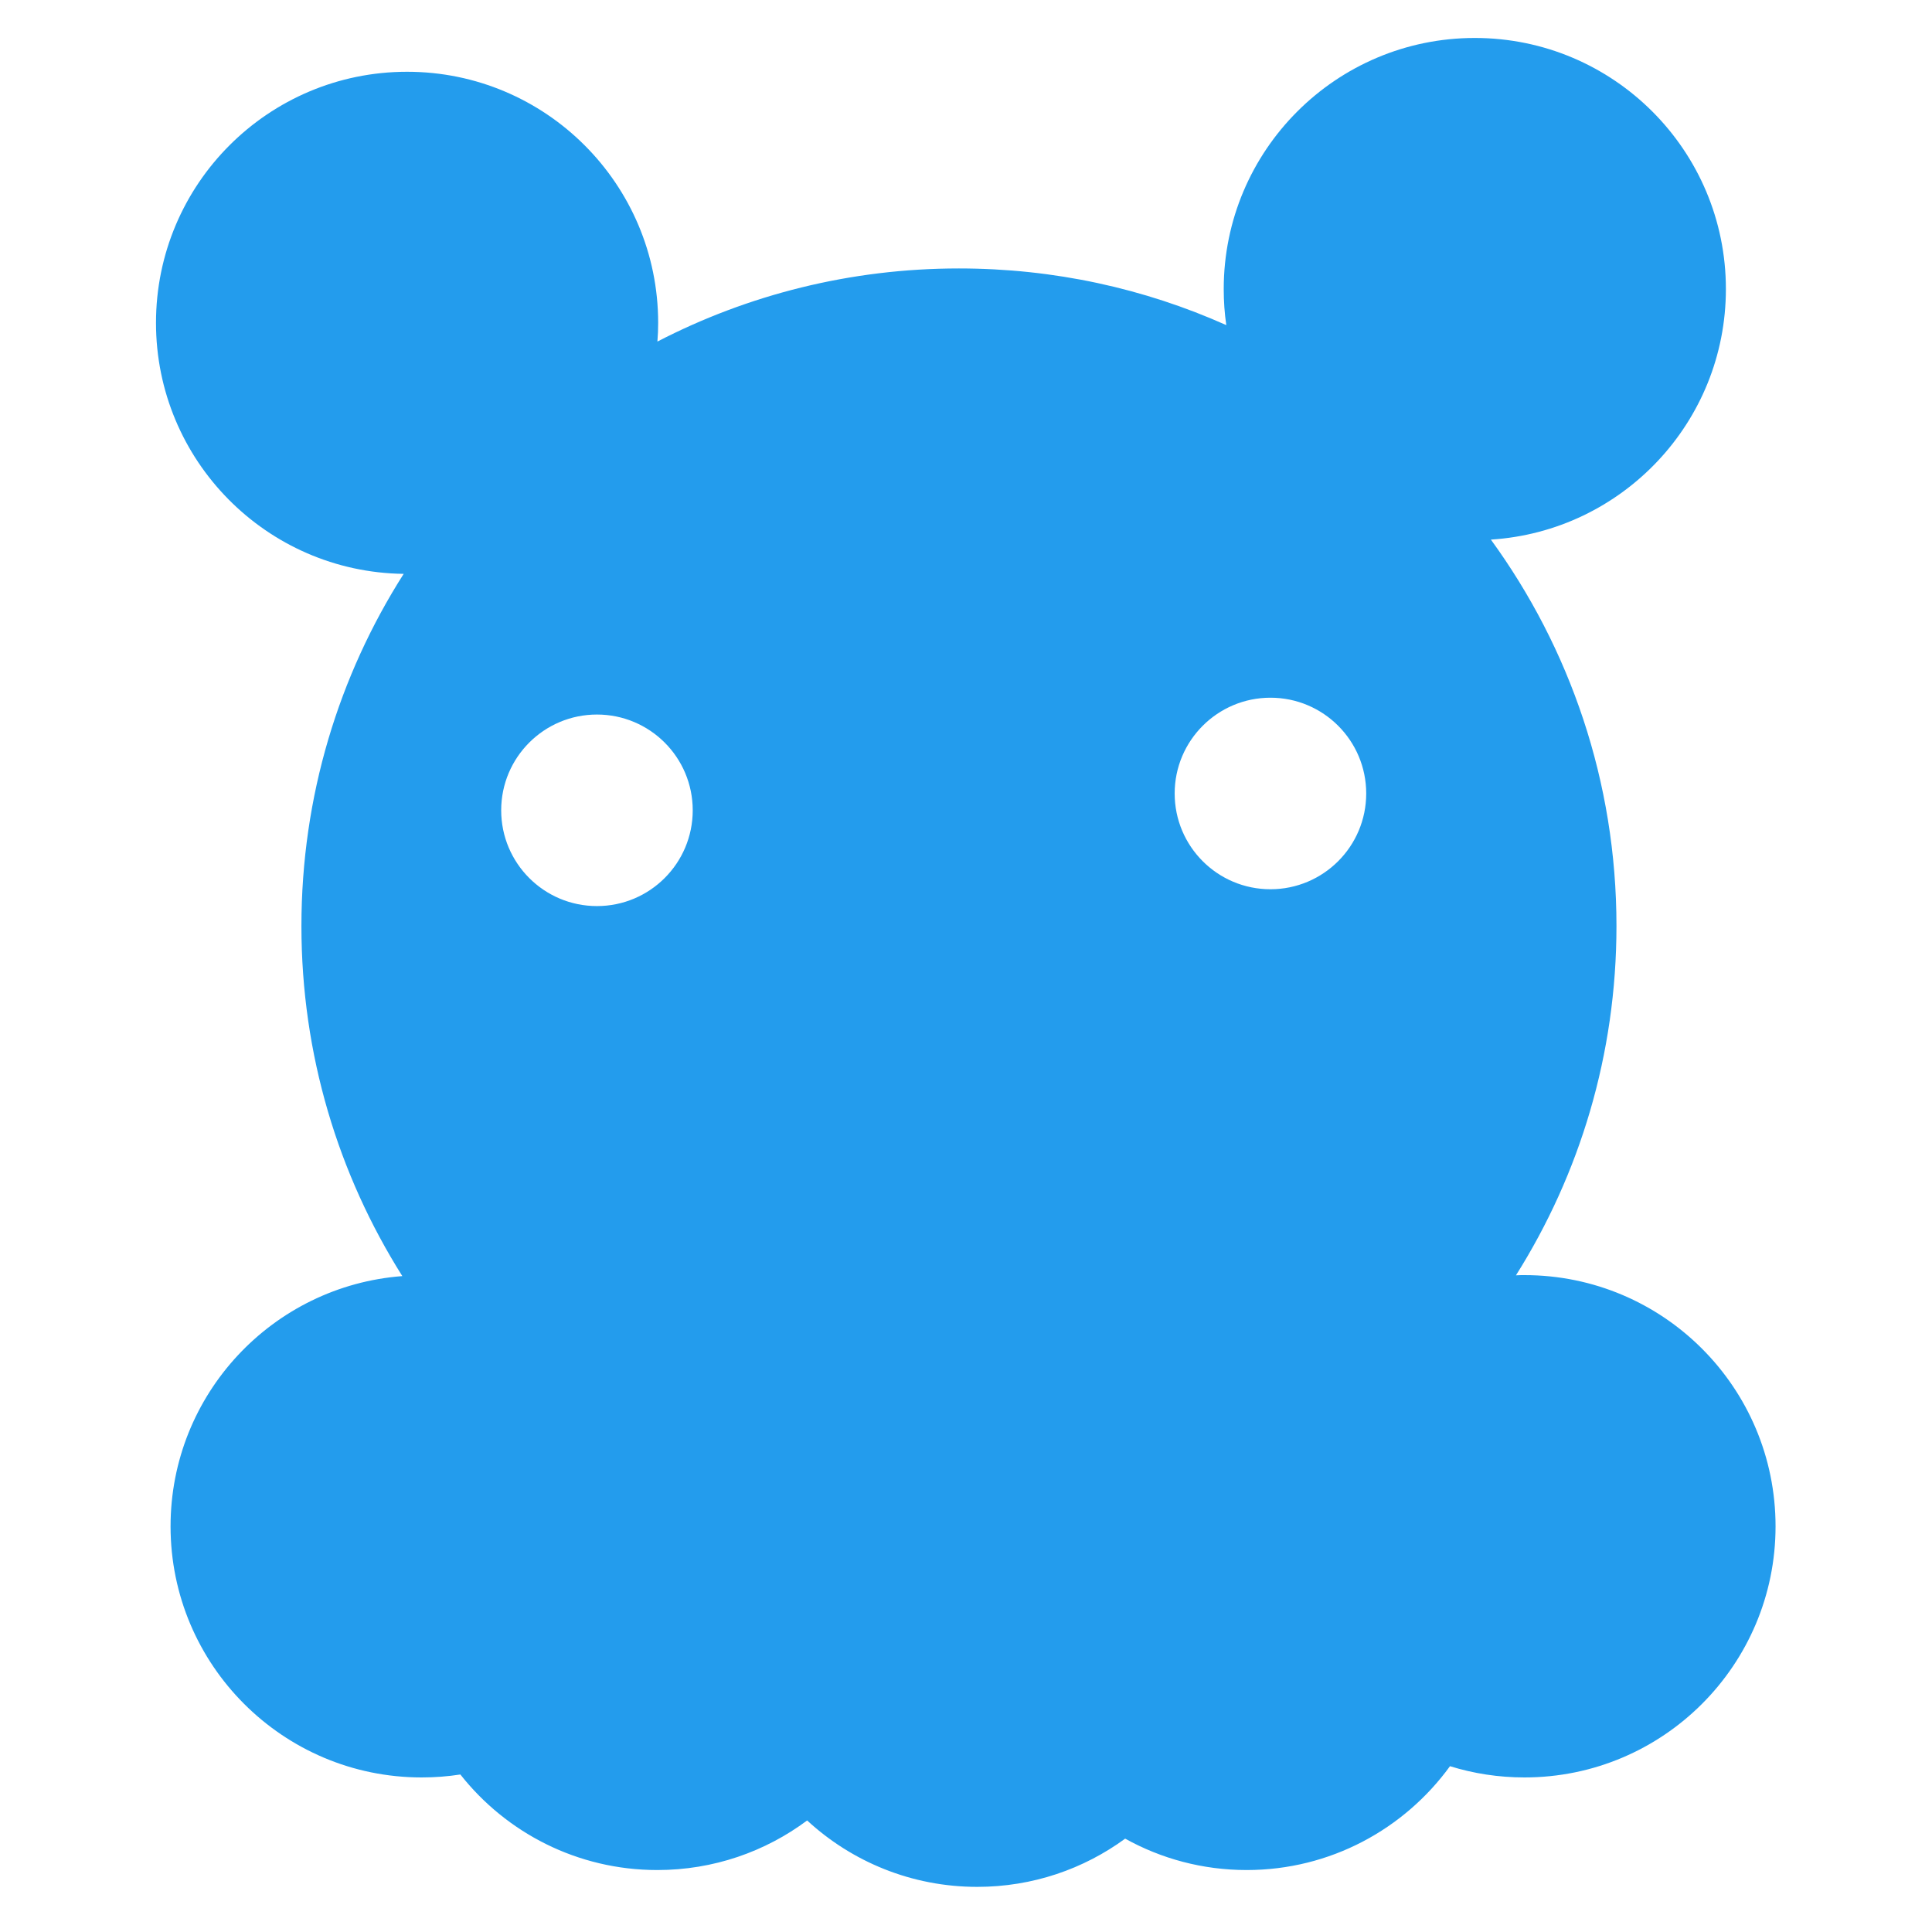
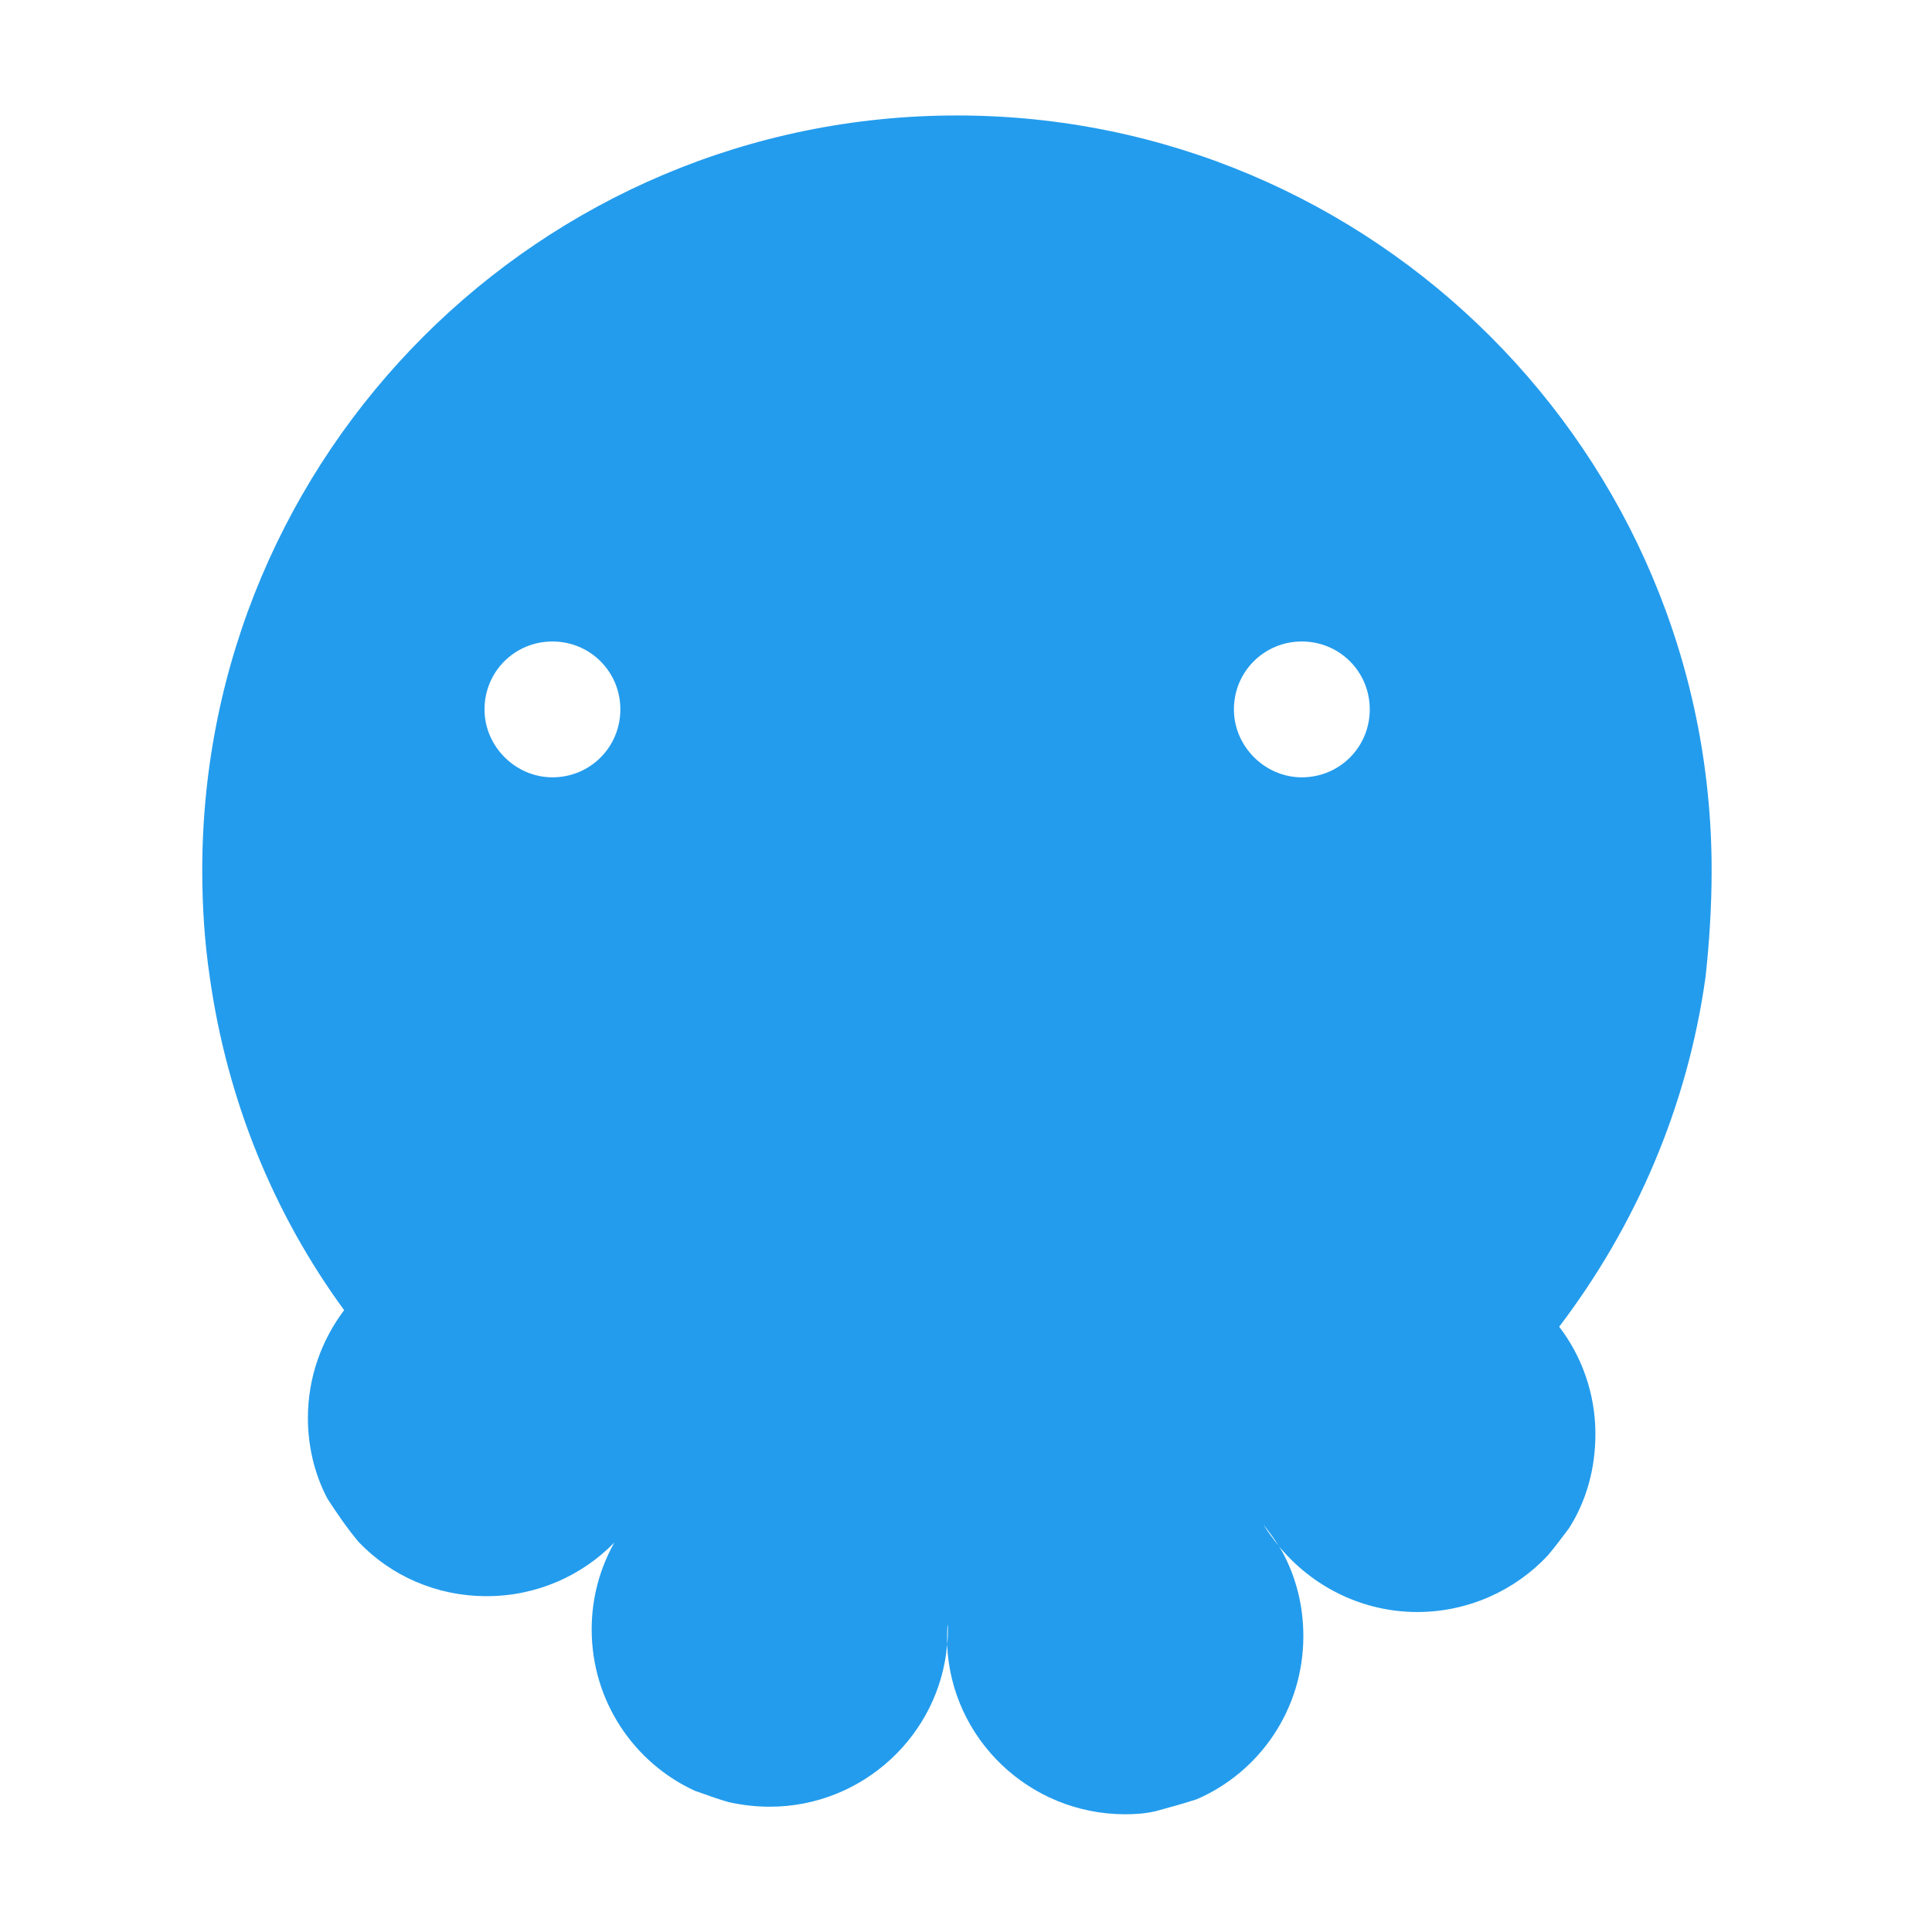
<svg xmlns="http://www.w3.org/2000/svg" version="1.1" id="Layer_1" x="0px" y="0px" viewBox="0 0 256 256" style="enable-background:new 0 0 256 256;" xml:space="preserve">
  <style type="text/css">
	.st0{fill:#239CED;}
</style>
  <g>
-     <path class="st0" d="M202,168.96c-0.38,0-0.75,0-1.13,0.03c8.45-13.41,13.32-29.28,13.32-46.3c0-19.13-6.18-36.82-16.64-51.19   c17.38-1.1,31.14-15.54,31.14-33.2c0-18.37-14.9-33.27-33.27-33.27c-18.37,0-33.27,14.9-33.27,33.27c0,1.62,0.11,3.21,0.34,4.78   c-10.83-4.84-22.81-7.51-35.43-7.51c-14.39,0-27.99,3.5-39.95,9.69c0.07-0.82,0.1-1.65,0.1-2.48c0-18.38-14.9-33.27-33.27-33.27   c-18.38,0-33.27,14.89-33.27,33.27c0,18.22,14.65,33.03,32.82,33.26c-8.59,13.49-13.55,29.49-13.55,46.67   c0,17.06,4.91,32.96,13.37,46.38c-17.17,1.3-30.71,15.64-30.71,33.16c0,18.37,14.9,33.27,33.27,33.27c1.75,0,3.45-0.13,5.13-0.39   c6.08,7.71,15.51,12.66,26.1,12.66c7.44,0,14.31-2.44,19.85-6.57c5.92,5.46,13.84,8.8,22.54,8.8c7.33,0,14.11-2.37,19.6-6.39   c4.77,2.65,10.26,4.16,16.1,4.16c11.08,0,20.89-5.43,26.94-13.76c3.12,0.97,6.43,1.49,9.87,1.49c18.37,0,33.27-14.9,33.27-33.27   C235.27,183.85,220.37,168.96,202,168.96z M168.34,92.45c7.01,0,12.69,5.68,12.69,12.69c0,7.01-5.68,12.69-12.69,12.69   c-7.01,0-12.69-5.68-12.69-12.69C155.65,98.13,161.34,92.45,168.34,92.45z M91.79,107.37c0,7.01-5.68,12.69-12.69,12.69   c-7.01,0-12.69-5.68-12.69-12.69c0-7.01,5.68-12.69,12.69-12.69C86.11,94.68,91.79,100.36,91.79,107.37z" />
+     <path class="st0" d="M226.8,115.3c0-55.2-44.8-100-100-100s-100,44.8-100,100c0,4.8,0.3,9.5,1,14.2c2.3,16.3,8.5,31.4,17.8,44.1   c-3,4-4.8,8.9-4.8,14.3c0,3.8,0.9,7.5,2.6,10.7c1.3,2,2.6,3.9,4.1,5.7c4.3,4.5,10.3,7.2,17,7.2c6.6,0,12.6-2.7,16.9-7.1   c0,0,0,0,0,0c0,0,0,0,0,0c0,0,0,0,0,0c-1.9,3.4-3,7.3-3,11.5c0,9.5,5.6,17.7,13.7,21.4c1.5,0.5,3,1.1,4.5,1.5   c1.8,0.4,3.6,0.6,5.4,0.6c12.3,0,22.5-9.5,23.5-21.5c0-0.3,0-0.7,0-1.1c0-0.5,0-1.1,0.1-1.6c0-0.1,0-0.3,0-0.4c0,0.1,0,0.3,0,0.4   c0,0.2,0,0.4,0,0.6c0,0.7,0,1.4-0.1,2.1c0.5,12.5,10.9,22.5,23.6,22.5c1.4,0,2.7-0.1,4-0.4c1.8-0.5,3.7-1,5.5-1.6   c8.3-3.6,14.1-11.9,14.1-21.6c0-4.1-1-7.9-2.8-11.2c-0.2-0.3-0.3-0.5-0.5-0.8c-0.7-0.9-1.4-1.8-2-2.8c0.7,0.9,1.4,1.8,2,2.8   c0.2,0.3,0.4,0.5,0.6,0.7c4.3,4.9,10.7,8.1,17.8,8.1c6.8,0,13-2.9,17.3-7.5c1-1.2,1.9-2.4,2.8-3.6c2.3-3.6,3.5-7.9,3.5-12.5   c0-5.3-1.8-10.3-4.8-14.2c10.1-13.3,17-29.1,19.4-46.4C226.5,124.8,226.8,120.1,226.8,115.3z M163.5,94c0-5,4-9,9-9c5,0,9,4,9,9   s-4,9-9,9C167.6,103,163.5,98.9,163.5,94z M64.2,94c0-5,4-9,9-9c5,0,9,4,9,9s-4,9-9,9C68.3,103,64.2,98.9,64.2,94z" />
  </g>
</svg>
